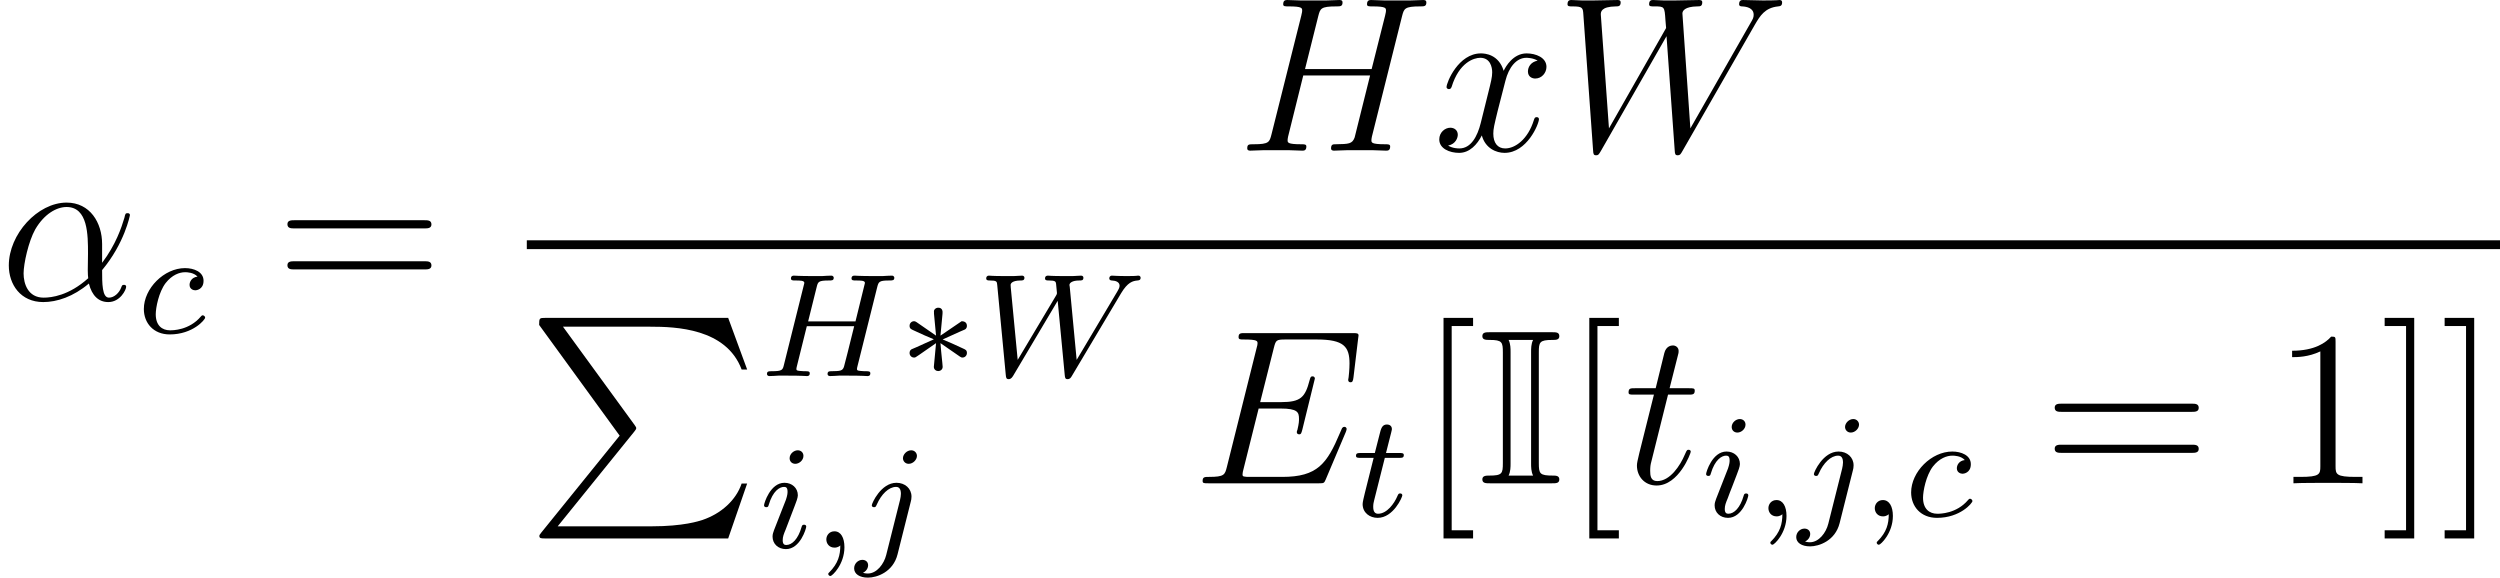
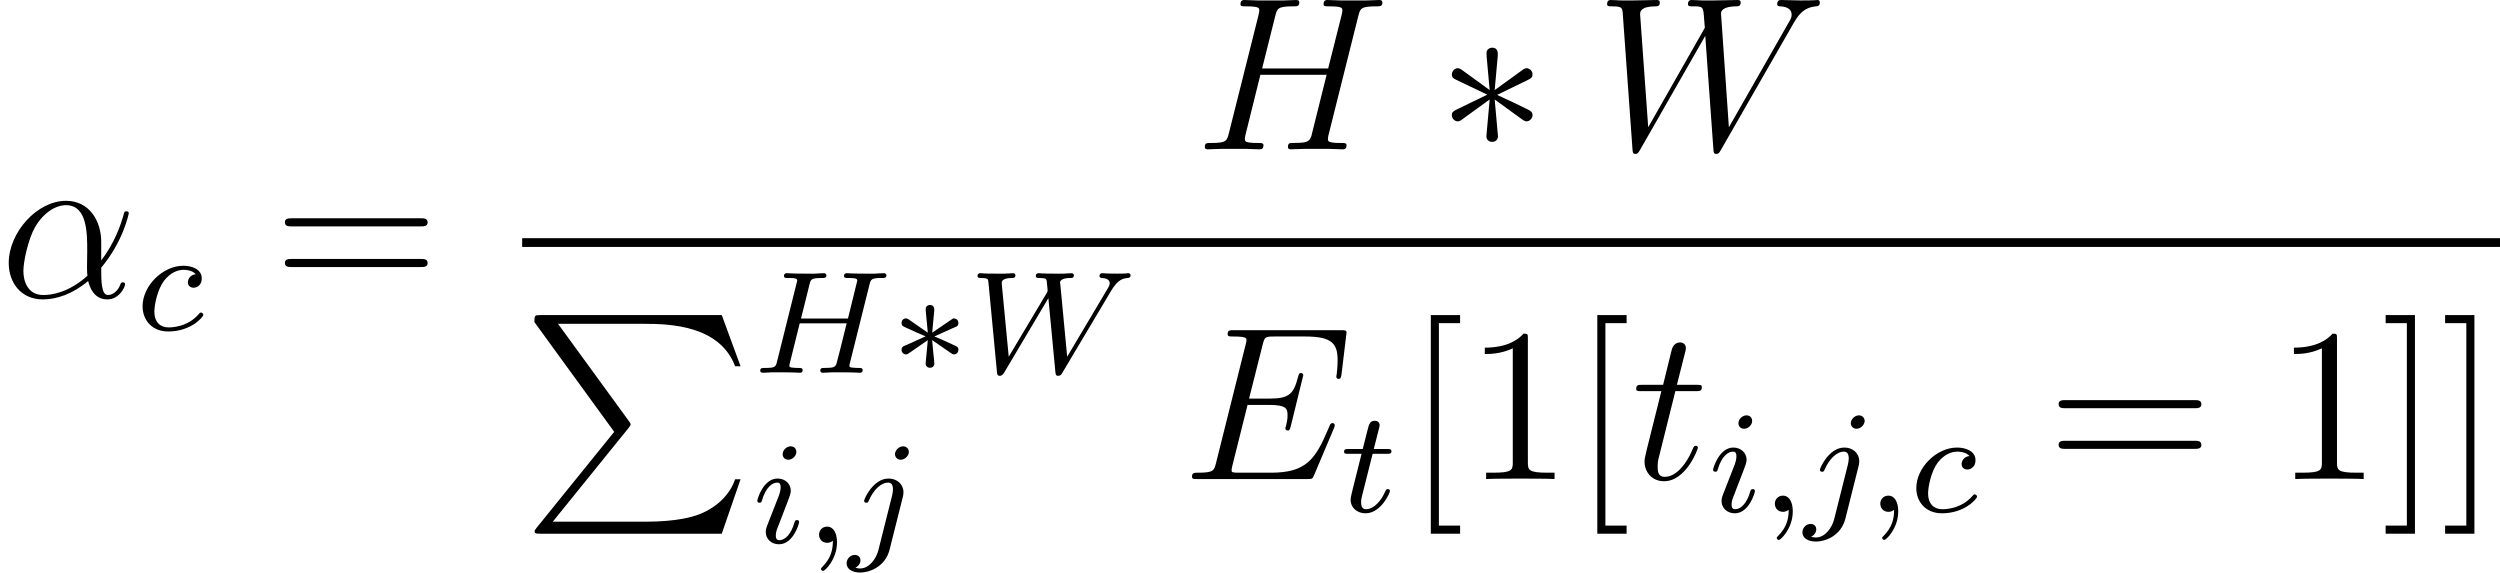
- <svg xmlns="http://www.w3.org/2000/svg" xmlns:xlink="http://www.w3.org/1999/xlink" version="1.1" width="153.12pt" height="35.379pt" viewBox="-.239 -.228 153.12 35.379">
+ <svg xmlns="http://www.w3.org/2000/svg" xmlns:xlink="http://www.w3.org/1999/xlink" version="1.1" width="154.481pt" height="35.379pt" viewBox="-.239 -.228 154.481 35.379">
  <defs>
-     <path id="g0-73" d="M3.3-7.089C3.3-7.651 3.335-7.771 4.041-7.771C4.22-7.771 4.411-7.771 4.411-7.974C4.411-8.189 4.232-8.189 4.017-8.189H.646C.43-8.189 .239-8.189 .239-7.974C.239-7.771 .442-7.771 .634-7.771C1.315-7.771 1.351-7.651 1.351-7.089V-1.1C1.351-.526 1.315-.418 .61-.418C.454-.418 .239-.418 .239-.215C.239 0 .43 0 .646 0H4.017C4.232 0 4.411 0 4.411-.215C4.411-.418 4.208-.418 4.077-.418C3.347-.418 3.3-.514 3.3-1.1V-7.089ZM1.769-7.113C1.769-7.293 1.769-7.556 1.662-7.771H2.989C2.881-7.556 2.881-7.293 2.881-7.113V-1.076C2.881-.897 2.881-.634 2.989-.418H1.662C1.769-.634 1.769-.897 1.769-1.076V-7.113Z" />
-     <path id="g2-3" d="M3.292-1.052C3.363-1.004 3.387-1.004 3.427-1.004C3.555-1.004 3.666-1.108 3.666-1.251C3.666-1.403 3.587-1.435 3.467-1.49C2.933-1.737 2.742-1.825 2.351-1.985L3.284-2.407C3.347-2.431 3.499-2.503 3.563-2.527C3.642-2.574 3.666-2.654 3.666-2.726C3.666-2.821 3.618-2.973 3.379-2.973L2.232-2.192L2.343-3.371C2.359-3.507 2.343-3.706 2.112-3.706C1.969-3.706 1.857-3.587 1.881-3.475V-3.379L1.993-2.192L.933-2.925C.861-2.973 .837-2.973 .797-2.973C.669-2.973 .558-2.869 .558-2.726C.558-2.574 .638-2.542 .757-2.487C1.291-2.24 1.482-2.152 1.873-1.993L.94-1.57C.877-1.546 .725-1.474 .662-1.451C.582-1.403 .558-1.323 .558-1.251C.558-1.108 .669-1.004 .797-1.004C.861-1.004 .877-1.004 1.076-1.148L1.993-1.785L1.873-.502C1.873-.343 2.008-.271 2.112-.271S2.351-.343 2.351-.502C2.351-.582 2.319-.837 2.311-.933C2.279-1.203 2.256-1.506 2.232-1.785L3.292-1.052Z" />
-     <path id="g1-80" d="M5.033 6.384L.789 11.632C.693 11.752 .681 11.776 .681 11.824C.681 11.955 .789 11.955 1.004 11.955H10.915L11.943 8.978H11.644C11.345 9.875 10.544 10.604 9.528 10.951C9.337 11.011 8.512 11.298 6.755 11.298H1.674L5.822 6.169C5.906 6.061 5.93 6.025 5.93 5.978S5.918 5.918 5.846 5.81L1.961 .478H6.695C8.058 .478 10.807 .562 11.644 2.798H11.943L10.915 0H1.004C.681 0 .669 .012 .669 .383L5.033 6.384Z" />
+     <path id="g1-3" d="M3.292-1.052C3.363-1.004 3.387-1.004 3.427-1.004C3.555-1.004 3.666-1.108 3.666-1.251C3.666-1.403 3.587-1.435 3.467-1.49C2.933-1.737 2.742-1.825 2.351-1.985L3.284-2.407C3.347-2.431 3.499-2.503 3.563-2.527C3.642-2.574 3.666-2.654 3.666-2.726C3.666-2.821 3.618-2.973 3.379-2.973L2.232-2.192L2.343-3.371C2.359-3.507 2.343-3.706 2.112-3.706C1.969-3.706 1.857-3.587 1.881-3.475V-3.379L1.993-2.192L.933-2.925C.861-2.973 .837-2.973 .797-2.973C.669-2.973 .558-2.869 .558-2.726C.558-2.574 .638-2.542 .757-2.487C1.291-2.24 1.482-2.152 1.873-1.993L.94-1.57C.877-1.546 .725-1.474 .662-1.451C.582-1.403 .558-1.323 .558-1.251C.558-1.108 .669-1.004 .797-1.004C.861-1.004 .877-1.004 1.076-1.148L1.993-1.785L1.873-.502C1.873-.343 2.008-.271 2.112-.271S2.351-.343 2.351-.502C2.351-.582 2.319-.837 2.311-.933C2.279-1.203 2.256-1.506 2.232-1.785L3.292-1.052Z" />
+     <path id="g0-80" d="M5.033 6.384L.789 11.632C.693 11.752 .681 11.776 .681 11.824C.681 11.955 .789 11.955 1.004 11.955H10.915L11.943 8.978H11.644C11.345 9.875 10.544 10.604 9.528 10.951C9.337 11.011 8.512 11.298 6.755 11.298H1.674L5.822 6.169C5.906 6.061 5.93 6.025 5.93 5.978S5.918 5.918 5.846 5.81L1.961 .478H6.695C8.058 .478 10.807 .562 11.644 2.798H11.943L10.915 0H1.004C.681 0 .669 .012 .669 .383L5.033 6.384Z" />
+     <path id="g2-3" d="M3.288-5.105C3.3-5.272 3.3-5.559 2.989-5.559C2.798-5.559 2.642-5.404 2.678-5.248V-5.093L2.845-3.24L1.315-4.352C1.207-4.411 1.184-4.435 1.1-4.435C.933-4.435 .777-4.268 .777-4.101C.777-3.909 .897-3.862 1.016-3.802L2.714-2.989L1.064-2.188C.873-2.092 .777-2.044 .777-1.865S.933-1.53 1.1-1.53C1.184-1.53 1.207-1.53 1.506-1.757L2.845-2.726L2.666-.717C2.666-.466 2.881-.406 2.977-.406C3.12-.406 3.3-.49 3.3-.717L3.12-2.726L4.651-1.614C4.758-1.554 4.782-1.53 4.866-1.53C5.033-1.53 5.189-1.698 5.189-1.865C5.189-2.044 5.081-2.104 4.937-2.176C4.22-2.534 4.196-2.534 3.252-2.977L4.902-3.778C5.093-3.873 5.189-3.921 5.189-4.101S5.033-4.435 4.866-4.435C4.782-4.435 4.758-4.435 4.459-4.208L3.12-3.24L3.288-5.105Z" />
    <path id="g5-49" d="M3.443-7.663C3.443-7.938 3.443-7.95 3.204-7.95C2.917-7.627 2.319-7.185 1.088-7.185V-6.838C1.363-6.838 1.961-6.838 2.618-7.149V-.921C2.618-.49 2.582-.347 1.53-.347H1.16V0C1.482-.024 2.642-.024 3.037-.024S4.579-.024 4.902 0V-.347H4.531C3.479-.347 3.443-.49 3.443-.921V-7.663Z" />
    <path id="g5-61" d="M8.07-3.873C8.237-3.873 8.452-3.873 8.452-4.089C8.452-4.316 8.249-4.316 8.07-4.316H1.028C.861-4.316 .646-4.316 .646-4.101C.646-3.873 .849-3.873 1.028-3.873H8.07ZM8.07-1.65C8.237-1.65 8.452-1.65 8.452-1.865C8.452-2.092 8.249-2.092 8.07-2.092H1.028C.861-2.092 .646-2.092 .646-1.877C.646-1.65 .849-1.65 1.028-1.65H8.07Z" />
    <path id="g5-91" d="M2.989 2.989V2.546H1.829V-8.524H2.989V-8.966H1.387V2.989H2.989Z" />
    <path id="g5-93" d="M1.853-8.966H.251V-8.524H1.411V2.546H.251V2.989H1.853V-8.966Z" />
    <path id="g3-59" d="M1.49-.12C1.49 .399 1.379 .853 .885 1.347C.853 1.371 .837 1.387 .837 1.427C.837 1.49 .901 1.538 .956 1.538C1.052 1.538 1.714 .909 1.714-.024C1.714-.534 1.522-.885 1.172-.885C.893-.885 .733-.662 .733-.446C.733-.223 .885 0 1.18 0C1.371 0 1.49-.112 1.49-.12Z" />
    <path id="g3-72" d="M6.368-4.798C6.448-5.109 6.464-5.181 7.022-5.181C7.205-5.181 7.301-5.181 7.301-5.332C7.301-5.34 7.293-5.444 7.165-5.444C7.014-5.444 6.822-5.428 6.671-5.42H6.169C5.404-5.42 5.197-5.444 5.141-5.444C5.109-5.444 4.981-5.444 4.981-5.292C4.981-5.181 5.085-5.181 5.212-5.181C5.475-5.181 5.707-5.181 5.707-5.053C5.707-5.021 5.699-5.013 5.675-4.91L5.197-2.965H2.63L3.092-4.822C3.164-5.109 3.18-5.181 3.762-5.181C3.921-5.181 4.017-5.181 4.017-5.332C4.017-5.34 4.009-5.444 3.881-5.444C3.73-5.444 3.539-5.428 3.387-5.42H2.885C2.12-5.42 1.913-5.444 1.857-5.444C1.825-5.444 1.698-5.444 1.698-5.292C1.698-5.181 1.801-5.181 1.929-5.181C2.192-5.181 2.423-5.181 2.423-5.053C2.423-5.021 2.415-5.013 2.391-4.91L1.323-.63C1.251-.327 1.235-.263 .646-.263C.494-.263 .399-.263 .399-.112C.399-.08 .422 0 .526 0C.677 0 .869-.016 1.02-.024H1.53C2.295-.024 2.503 0 2.558 0C2.606 0 2.718 0 2.718-.151C2.718-.263 2.614-.263 2.479-.263C2.455-.263 2.311-.263 2.176-.279C2.008-.295 1.993-.319 1.993-.391C1.993-.43 2.008-.478 2.016-.518L2.558-2.702H5.125C4.894-1.761 4.583-.518 4.575-.518C4.503-.271 4.36-.271 3.881-.263C3.786-.263 3.682-.263 3.682-.112C3.682-.08 3.706 0 3.81 0C3.961 0 4.152-.016 4.304-.024H4.814C5.579-.024 5.786 0 5.842 0C5.89 0 6.001 0 6.001-.151C6.001-.263 5.898-.263 5.762-.263C5.738-.263 5.595-.263 5.46-.279C5.292-.295 5.276-.319 5.276-.391C5.276-.43 5.292-.478 5.3-.518L6.368-4.798Z" />
    <path id="g3-87" d="M7.787-4.487C8.145-5.085 8.416-5.157 8.679-5.181C8.751-5.189 8.847-5.197 8.847-5.332C8.847-5.388 8.799-5.444 8.735-5.444C8.6-5.444 8.727-5.42 8.098-5.42C7.572-5.42 7.34-5.444 7.301-5.444C7.173-5.444 7.149-5.356 7.149-5.292C7.149-5.189 7.261-5.181 7.285-5.181C7.508-5.173 7.707-5.093 7.707-4.894C7.707-4.79 7.627-4.655 7.588-4.591L5.38-.877L5.005-4.838C4.997-4.854 4.989-4.91 4.989-4.933C4.989-5.053 5.141-5.181 5.531-5.181C5.651-5.181 5.746-5.181 5.746-5.332C5.746-5.396 5.699-5.444 5.619-5.444S5.244-5.428 5.165-5.42H4.686C3.977-5.42 3.889-5.444 3.826-5.444C3.794-5.444 3.666-5.444 3.666-5.292C3.666-5.181 3.77-5.181 3.889-5.181C4.224-5.181 4.248-5.117 4.264-5.005C4.264-4.989 4.312-4.527 4.312-4.503S4.312-4.439 4.256-4.352L2.184-.877L1.809-4.798C1.809-4.838 1.801-4.902 1.801-4.941C1.801-5.005 1.865-5.181 2.351-5.181C2.439-5.181 2.55-5.181 2.55-5.332C2.55-5.396 2.495-5.444 2.423-5.444C2.343-5.444 2.048-5.428 1.969-5.42H1.49C.757-5.42 .725-5.444 .63-5.444C.502-5.444 .478-5.356 .478-5.292C.478-5.181 .59-5.181 .677-5.181C1.052-5.181 1.06-5.125 1.076-4.926L1.538-.064C1.554 .088 1.562 .167 1.698 .167C1.761 .167 1.841 .143 1.929 0L4.352-4.081L4.734-.056C4.75 .088 4.758 .167 4.886 .167C5.021 .167 5.069 .08 5.117 0L7.787-4.487Z" />
    <path id="g3-99" d="M3.26-3.053C2.933-3.013 2.829-2.766 2.829-2.606C2.829-2.375 3.037-2.311 3.14-2.311C3.18-2.311 3.587-2.343 3.587-2.829S3.061-3.515 2.582-3.515C1.451-3.515 .351-2.415 .351-1.299C.351-.542 .869 .08 1.753 .08C3.013 .08 3.674-.725 3.674-.829C3.674-.901 3.595-.956 3.547-.956S3.475-.933 3.435-.885C2.805-.143 1.913-.143 1.769-.143C1.339-.143 .996-.406 .996-1.012C.996-1.363 1.156-2.208 1.53-2.702C1.881-3.148 2.279-3.292 2.59-3.292C2.686-3.292 3.053-3.284 3.26-3.053Z" />
    <path id="g3-105" d="M2.375-4.973C2.375-5.149 2.248-5.276 2.064-5.276C1.857-5.276 1.626-5.085 1.626-4.846C1.626-4.67 1.753-4.543 1.937-4.543C2.144-4.543 2.375-4.734 2.375-4.973ZM1.211-2.048L.781-.948C.741-.829 .701-.733 .701-.598C.701-.207 1.004 .08 1.427 .08C2.2 .08 2.527-1.036 2.527-1.14C2.527-1.219 2.463-1.243 2.407-1.243C2.311-1.243 2.295-1.188 2.271-1.108C2.088-.47 1.761-.143 1.443-.143C1.347-.143 1.251-.183 1.251-.399C1.251-.59 1.307-.733 1.411-.98C1.49-1.196 1.57-1.411 1.658-1.626L1.905-2.271C1.977-2.455 2.072-2.702 2.072-2.837C2.072-3.236 1.753-3.515 1.347-3.515C.574-3.515 .239-2.399 .239-2.295C.239-2.224 .295-2.192 .359-2.192C.462-2.192 .47-2.24 .494-2.319C.717-3.076 1.084-3.292 1.323-3.292C1.435-3.292 1.514-3.252 1.514-3.029C1.514-2.949 1.506-2.837 1.427-2.598L1.211-2.048Z" />
    <path id="g3-106" d="M3.292-4.973C3.292-5.125 3.172-5.276 2.981-5.276C2.742-5.276 2.534-5.053 2.534-4.846C2.534-4.694 2.654-4.543 2.845-4.543C3.084-4.543 3.292-4.766 3.292-4.973ZM1.626 .399C1.506 .885 1.116 1.403 .63 1.403C.502 1.403 .383 1.371 .367 1.363C.614 1.243 .646 1.028 .646 .956C.646 .765 .502 .662 .335 .662C.104 .662-.112 .861-.112 1.124C-.112 1.427 .183 1.626 .638 1.626C1.124 1.626 2 1.323 2.24 .367L2.957-2.487C2.981-2.582 2.997-2.646 2.997-2.766C2.997-3.204 2.646-3.515 2.184-3.515C1.339-3.515 .845-2.399 .845-2.295C.845-2.224 .901-2.192 .964-2.192C1.052-2.192 1.06-2.216 1.116-2.335C1.355-2.885 1.761-3.292 2.16-3.292C2.327-3.292 2.423-3.18 2.423-2.917C2.423-2.805 2.399-2.694 2.375-2.582L1.626 .399Z" />
    <path id="g3-116" d="M1.761-3.172H2.542C2.694-3.172 2.79-3.172 2.79-3.324C2.79-3.435 2.686-3.435 2.55-3.435H1.825L2.112-4.567C2.144-4.686 2.144-4.726 2.144-4.734C2.144-4.902 2.016-4.981 1.881-4.981C1.61-4.981 1.554-4.766 1.467-4.407L1.219-3.435H.454C.303-3.435 .199-3.435 .199-3.284C.199-3.172 .303-3.172 .438-3.172H1.156L.677-1.259C.63-1.06 .558-.781 .558-.669C.558-.191 .948 .08 1.371 .08C2.224 .08 2.71-1.044 2.71-1.14C2.71-1.227 2.638-1.243 2.59-1.243C2.503-1.243 2.495-1.211 2.439-1.092C2.279-.709 1.881-.143 1.395-.143C1.227-.143 1.132-.255 1.132-.518C1.132-.669 1.156-.757 1.18-.861L1.761-3.172Z" />
    <path id="g4-11" d="M5.535-3.025C5.535-4.184 4.878-5.272 3.61-5.272C2.044-5.272 .478-3.563 .478-1.865C.478-.825 1.124 .12 2.343 .12C3.084 .12 3.969-.167 4.818-.885C4.985-.215 5.356 .12 5.87 .12C6.516 .12 6.838-.55 6.838-.705C6.838-.813 6.755-.813 6.719-.813C6.623-.813 6.611-.777 6.575-.681C6.468-.383 6.193-.12 5.906-.12C5.535-.12 5.535-.885 5.535-1.614C6.755-3.072 7.042-4.579 7.042-4.591C7.042-4.698 6.946-4.698 6.91-4.698C6.802-4.698 6.791-4.663 6.743-4.447C6.587-3.921 6.276-2.989 5.535-2.008V-3.025ZM4.782-1.172C3.73-.227 2.786-.12 2.367-.12C1.518-.12 1.279-.873 1.279-1.435C1.279-1.949 1.542-3.168 1.913-3.826C2.403-4.663 3.072-5.033 3.61-5.033C4.77-5.033 4.77-3.515 4.77-2.511C4.77-2.212 4.758-1.901 4.758-1.602C4.758-1.363 4.77-1.303 4.782-1.172Z" />
    <path id="g4-69" d="M8.309-2.774C8.321-2.809 8.357-2.893 8.357-2.941C8.357-3.001 8.309-3.061 8.237-3.061C8.189-3.061 8.165-3.049 8.13-3.013C8.106-3.001 8.106-2.977 7.998-2.738C7.293-1.064 6.779-.347 4.866-.347H3.12C2.953-.347 2.929-.347 2.857-.359C2.726-.371 2.714-.395 2.714-.49C2.714-.574 2.738-.646 2.762-.753L3.587-4.053H4.77C5.703-4.053 5.774-3.85 5.774-3.491C5.774-3.371 5.774-3.264 5.691-2.905C5.667-2.857 5.655-2.809 5.655-2.774C5.655-2.69 5.715-2.654 5.786-2.654C5.894-2.654 5.906-2.738 5.954-2.905L6.635-5.679C6.635-5.738 6.587-5.798 6.516-5.798C6.408-5.798 6.396-5.75 6.348-5.583C6.109-4.663 5.87-4.4 4.806-4.4H3.67L4.411-7.34C4.519-7.759 4.543-7.795 5.033-7.795H6.743C8.213-7.795 8.512-7.4 8.512-6.492C8.512-6.48 8.512-6.145 8.464-5.75C8.452-5.703 8.44-5.631 8.44-5.607C8.44-5.511 8.5-5.475 8.572-5.475C8.656-5.475 8.703-5.523 8.727-5.738L8.978-7.831C8.978-7.867 9.002-7.986 9.002-8.01C9.002-8.141 8.895-8.141 8.679-8.141H2.845C2.618-8.141 2.499-8.141 2.499-7.926C2.499-7.795 2.582-7.795 2.786-7.795C3.527-7.795 3.527-7.711 3.527-7.58C3.527-7.52 3.515-7.472 3.479-7.34L1.865-.885C1.757-.466 1.733-.347 .897-.347C.669-.347 .55-.347 .55-.132C.55 0 .622 0 .861 0H6.862C7.125 0 7.137-.012 7.221-.203L8.309-2.774Z" />
    <path id="g4-72" d="M8.942-7.293C9.05-7.699 9.074-7.819 9.923-7.819C10.138-7.819 10.258-7.819 10.258-8.034C10.258-8.165 10.15-8.165 10.078-8.165C9.863-8.165 9.612-8.141 9.385-8.141H7.974C7.747-8.141 7.496-8.165 7.269-8.165C7.185-8.165 7.042-8.165 7.042-7.938C7.042-7.819 7.125-7.819 7.352-7.819C8.07-7.819 8.07-7.723 8.07-7.592C8.07-7.568 8.07-7.496 8.022-7.317L7.293-4.423H3.682L4.4-7.293C4.507-7.699 4.531-7.819 5.38-7.819C5.595-7.819 5.715-7.819 5.715-8.034C5.715-8.165 5.607-8.165 5.535-8.165C5.32-8.165 5.069-8.141 4.842-8.141H3.431C3.204-8.141 2.953-8.165 2.726-8.165C2.642-8.165 2.499-8.165 2.499-7.938C2.499-7.819 2.582-7.819 2.809-7.819C3.527-7.819 3.527-7.723 3.527-7.592C3.527-7.568 3.527-7.496 3.479-7.317L1.865-.885C1.757-.466 1.733-.347 .909-.347C.634-.347 .55-.347 .55-.12C.55 0 .681 0 .717 0C.933 0 1.184-.024 1.411-.024H2.821C3.049-.024 3.3 0 3.527 0C3.622 0 3.754 0 3.754-.227C3.754-.347 3.646-.347 3.467-.347C2.738-.347 2.738-.442 2.738-.562C2.738-.574 2.738-.658 2.762-.753L3.587-4.077H7.209C7.006-3.288 6.396-.789 6.372-.717C6.241-.359 6.049-.359 5.344-.347C5.2-.347 5.093-.347 5.093-.12C5.093 0 5.224 0 5.26 0C5.475 0 5.727-.024 5.954-.024H7.364C7.592-.024 7.843 0 8.07 0C8.165 0 8.297 0 8.297-.227C8.297-.347 8.189-.347 8.01-.347C7.281-.347 7.281-.442 7.281-.562C7.281-.574 7.281-.658 7.305-.753L8.942-7.293Z" />
    <path id="g4-87" d="M10.796-6.838C11.07-7.305 11.333-7.747 12.051-7.819C12.158-7.831 12.266-7.843 12.266-8.034C12.266-8.165 12.158-8.165 12.123-8.165C12.099-8.165 12.015-8.141 11.226-8.141C10.867-8.141 10.497-8.165 10.15-8.165C10.078-8.165 9.935-8.165 9.935-7.938C9.935-7.831 10.03-7.819 10.102-7.819C10.341-7.807 10.724-7.735 10.724-7.364C10.724-7.209 10.676-7.125 10.556-6.922L7.293-1.207L6.862-7.436C6.862-7.58 6.994-7.807 7.663-7.819C7.819-7.819 7.938-7.819 7.938-8.046C7.938-8.165 7.819-8.165 7.759-8.165C7.34-8.165 6.898-8.141 6.468-8.141H5.846C5.667-8.141 5.452-8.165 5.272-8.165C5.2-8.165 5.057-8.165 5.057-7.938C5.057-7.819 5.141-7.819 5.344-7.819C5.894-7.819 5.894-7.807 5.942-7.077L5.978-6.647L2.881-1.207L2.439-7.376C2.439-7.508 2.439-7.807 3.252-7.819C3.383-7.819 3.515-7.819 3.515-8.034C3.515-8.165 3.407-8.165 3.335-8.165C2.917-8.165 2.475-8.141 2.044-8.141H1.423C1.243-8.141 1.028-8.165 .849-8.165C.777-8.165 .634-8.165 .634-7.938C.634-7.819 .729-7.819 .897-7.819C1.459-7.819 1.47-7.747 1.494-7.364L2.02-.024C2.032 .179 2.044 .251 2.188 .251C2.307 .251 2.331 .203 2.439 .024L6.001-6.205L6.444-.024C6.456 .179 6.468 .251 6.611 .251C6.731 .251 6.767 .191 6.862 .024L10.796-6.838Z" />
    <path id="g4-116" d="M2.403-4.806H3.503C3.73-4.806 3.85-4.806 3.85-5.021C3.85-5.153 3.778-5.153 3.539-5.153H2.487L2.929-6.898C2.977-7.066 2.977-7.089 2.977-7.173C2.977-7.364 2.821-7.472 2.666-7.472C2.57-7.472 2.295-7.436 2.2-7.054L1.733-5.153H.61C.371-5.153 .263-5.153 .263-4.926C.263-4.806 .347-4.806 .574-4.806H1.638L.849-1.65C.753-1.231 .717-1.112 .717-.956C.717-.395 1.112 .12 1.781 .12C2.989 .12 3.634-1.626 3.634-1.71C3.634-1.781 3.587-1.817 3.515-1.817C3.491-1.817 3.443-1.817 3.419-1.769C3.407-1.757 3.395-1.745 3.312-1.554C3.061-.956 2.511-.12 1.817-.12C1.459-.12 1.435-.418 1.435-.681C1.435-.693 1.435-.921 1.47-1.064L2.403-4.806Z" />
-     <path id="g4-120" d="M5.667-4.878C5.284-4.806 5.141-4.519 5.141-4.292C5.141-4.005 5.368-3.909 5.535-3.909C5.894-3.909 6.145-4.22 6.145-4.543C6.145-5.045 5.571-5.272 5.069-5.272C4.34-5.272 3.933-4.555 3.826-4.328C3.551-5.224 2.809-5.272 2.594-5.272C1.375-5.272 .729-3.706 .729-3.443C.729-3.395 .777-3.335 .861-3.335C.956-3.335 .98-3.407 1.004-3.455C1.411-4.782 2.212-5.033 2.558-5.033C3.096-5.033 3.204-4.531 3.204-4.244C3.204-3.981 3.132-3.706 2.989-3.132L2.582-1.494C2.403-.777 2.056-.12 1.423-.12C1.363-.12 1.064-.12 .813-.275C1.243-.359 1.339-.717 1.339-.861C1.339-1.1 1.16-1.243 .933-1.243C.646-1.243 .335-.992 .335-.61C.335-.108 .897 .12 1.411 .12C1.985 .12 2.391-.335 2.642-.825C2.833-.12 3.431 .12 3.873 .12C5.093 .12 5.738-1.447 5.738-1.71C5.738-1.769 5.691-1.817 5.619-1.817C5.511-1.817 5.499-1.757 5.464-1.662C5.141-.61 4.447-.12 3.909-.12C3.491-.12 3.264-.43 3.264-.921C3.264-1.184 3.312-1.375 3.503-2.164L3.921-3.79C4.101-4.507 4.507-5.033 5.057-5.033C5.081-5.033 5.416-5.033 5.667-4.878Z" />
  </defs>
  <g id="page1" transform="matrix(1.13 0 0 1.13 -63.98604 -61.02452)">
    <use x="56.413" y="70.055" xlink:href="#g4-11" />
    <use x="63.859" y="71.849" xlink:href="#g3-99" />
    <use x="71.346" y="70.055" xlink:href="#g5-61" />
-     <use x="123.466" y="61.968" xlink:href="#g4-72" />
-     <use x="134.089" y="61.968" xlink:href="#g4-120" />
-     <use x="140.741" y="61.968" xlink:href="#g4-87" />
-     <rect x="84.967" y="66.827" height=".478" width="106.951" />
-     <use x="84.967" y="71.032" xlink:href="#g1-80" />
+     <use x="121.749" y="61.968" xlink:href="#g4-72" />
+     <use x="135.028" y="61.968" xlink:href="#g2-3" />
+     <use x="143.662" y="61.968" xlink:href="#g4-87" />
+     <rect x="84.967" y="66.827" height=".478" width="108.155" />
+     <use x="84.967" y="71.032" xlink:href="#g0-80" />
    <use x="97.586" y="74.186" xlink:href="#g3-72" />
-     <use x="105.156" y="74.186" xlink:href="#g2-3" />
+     <use x="105.156" y="74.186" xlink:href="#g1-3" />
    <use x="109.39" y="74.186" xlink:href="#g3-87" />
    <use x="97.586" y="83.485" xlink:href="#g3-105" />
    <use x="100.469" y="83.485" xlink:href="#g3-59" />
    <use x="102.821" y="83.485" xlink:href="#g3-106" />
    <use x="121.047" y="79.998" xlink:href="#g4-69" />
    <use x="129.712" y="81.791" xlink:href="#g3-116" />
    <use x="133.268" y="79.998" xlink:href="#g5-91" />
-     <use x="136.52" y="79.998" xlink:href="#g0-73" />
-     <use x="141.169" y="79.998" xlink:href="#g5-91" />
-     <use x="144.421" y="79.998" xlink:href="#g4-116" />
-     <use x="148.648" y="81.791" xlink:href="#g3-105" />
-     <use x="151.531" y="81.791" xlink:href="#g3-59" />
-     <use x="153.884" y="81.791" xlink:href="#g3-106" />
-     <use x="157.297" y="81.791" xlink:href="#g3-59" />
-     <use x="159.649" y="81.791" xlink:href="#g3-99" />
-     <use x="167.136" y="79.998" xlink:href="#g5-61" />
-     <use x="179.562" y="79.998" xlink:href="#g5-49" />
-     <use x="185.415" y="79.998" xlink:href="#g5-93" />
-     <use x="188.666" y="79.998" xlink:href="#g5-93" />
+     <use x="136.52" y="79.998" xlink:href="#g5-49" />
+     <use x="142.373" y="79.998" xlink:href="#g5-91" />
+     <use x="145.625" y="79.998" xlink:href="#g4-116" />
+     <use x="149.852" y="81.791" xlink:href="#g3-105" />
+     <use x="152.735" y="81.791" xlink:href="#g3-59" />
+     <use x="155.087" y="81.791" xlink:href="#g3-106" />
+     <use x="158.501" y="81.791" xlink:href="#g3-59" />
+     <use x="160.853" y="81.791" xlink:href="#g3-99" />
+     <use x="168.34" y="79.998" xlink:href="#g5-61" />
+     <use x="180.765" y="79.998" xlink:href="#g5-49" />
+     <use x="186.618" y="79.998" xlink:href="#g5-93" />
+     <use x="189.87" y="79.998" xlink:href="#g5-93" />
  </g>
</svg>
